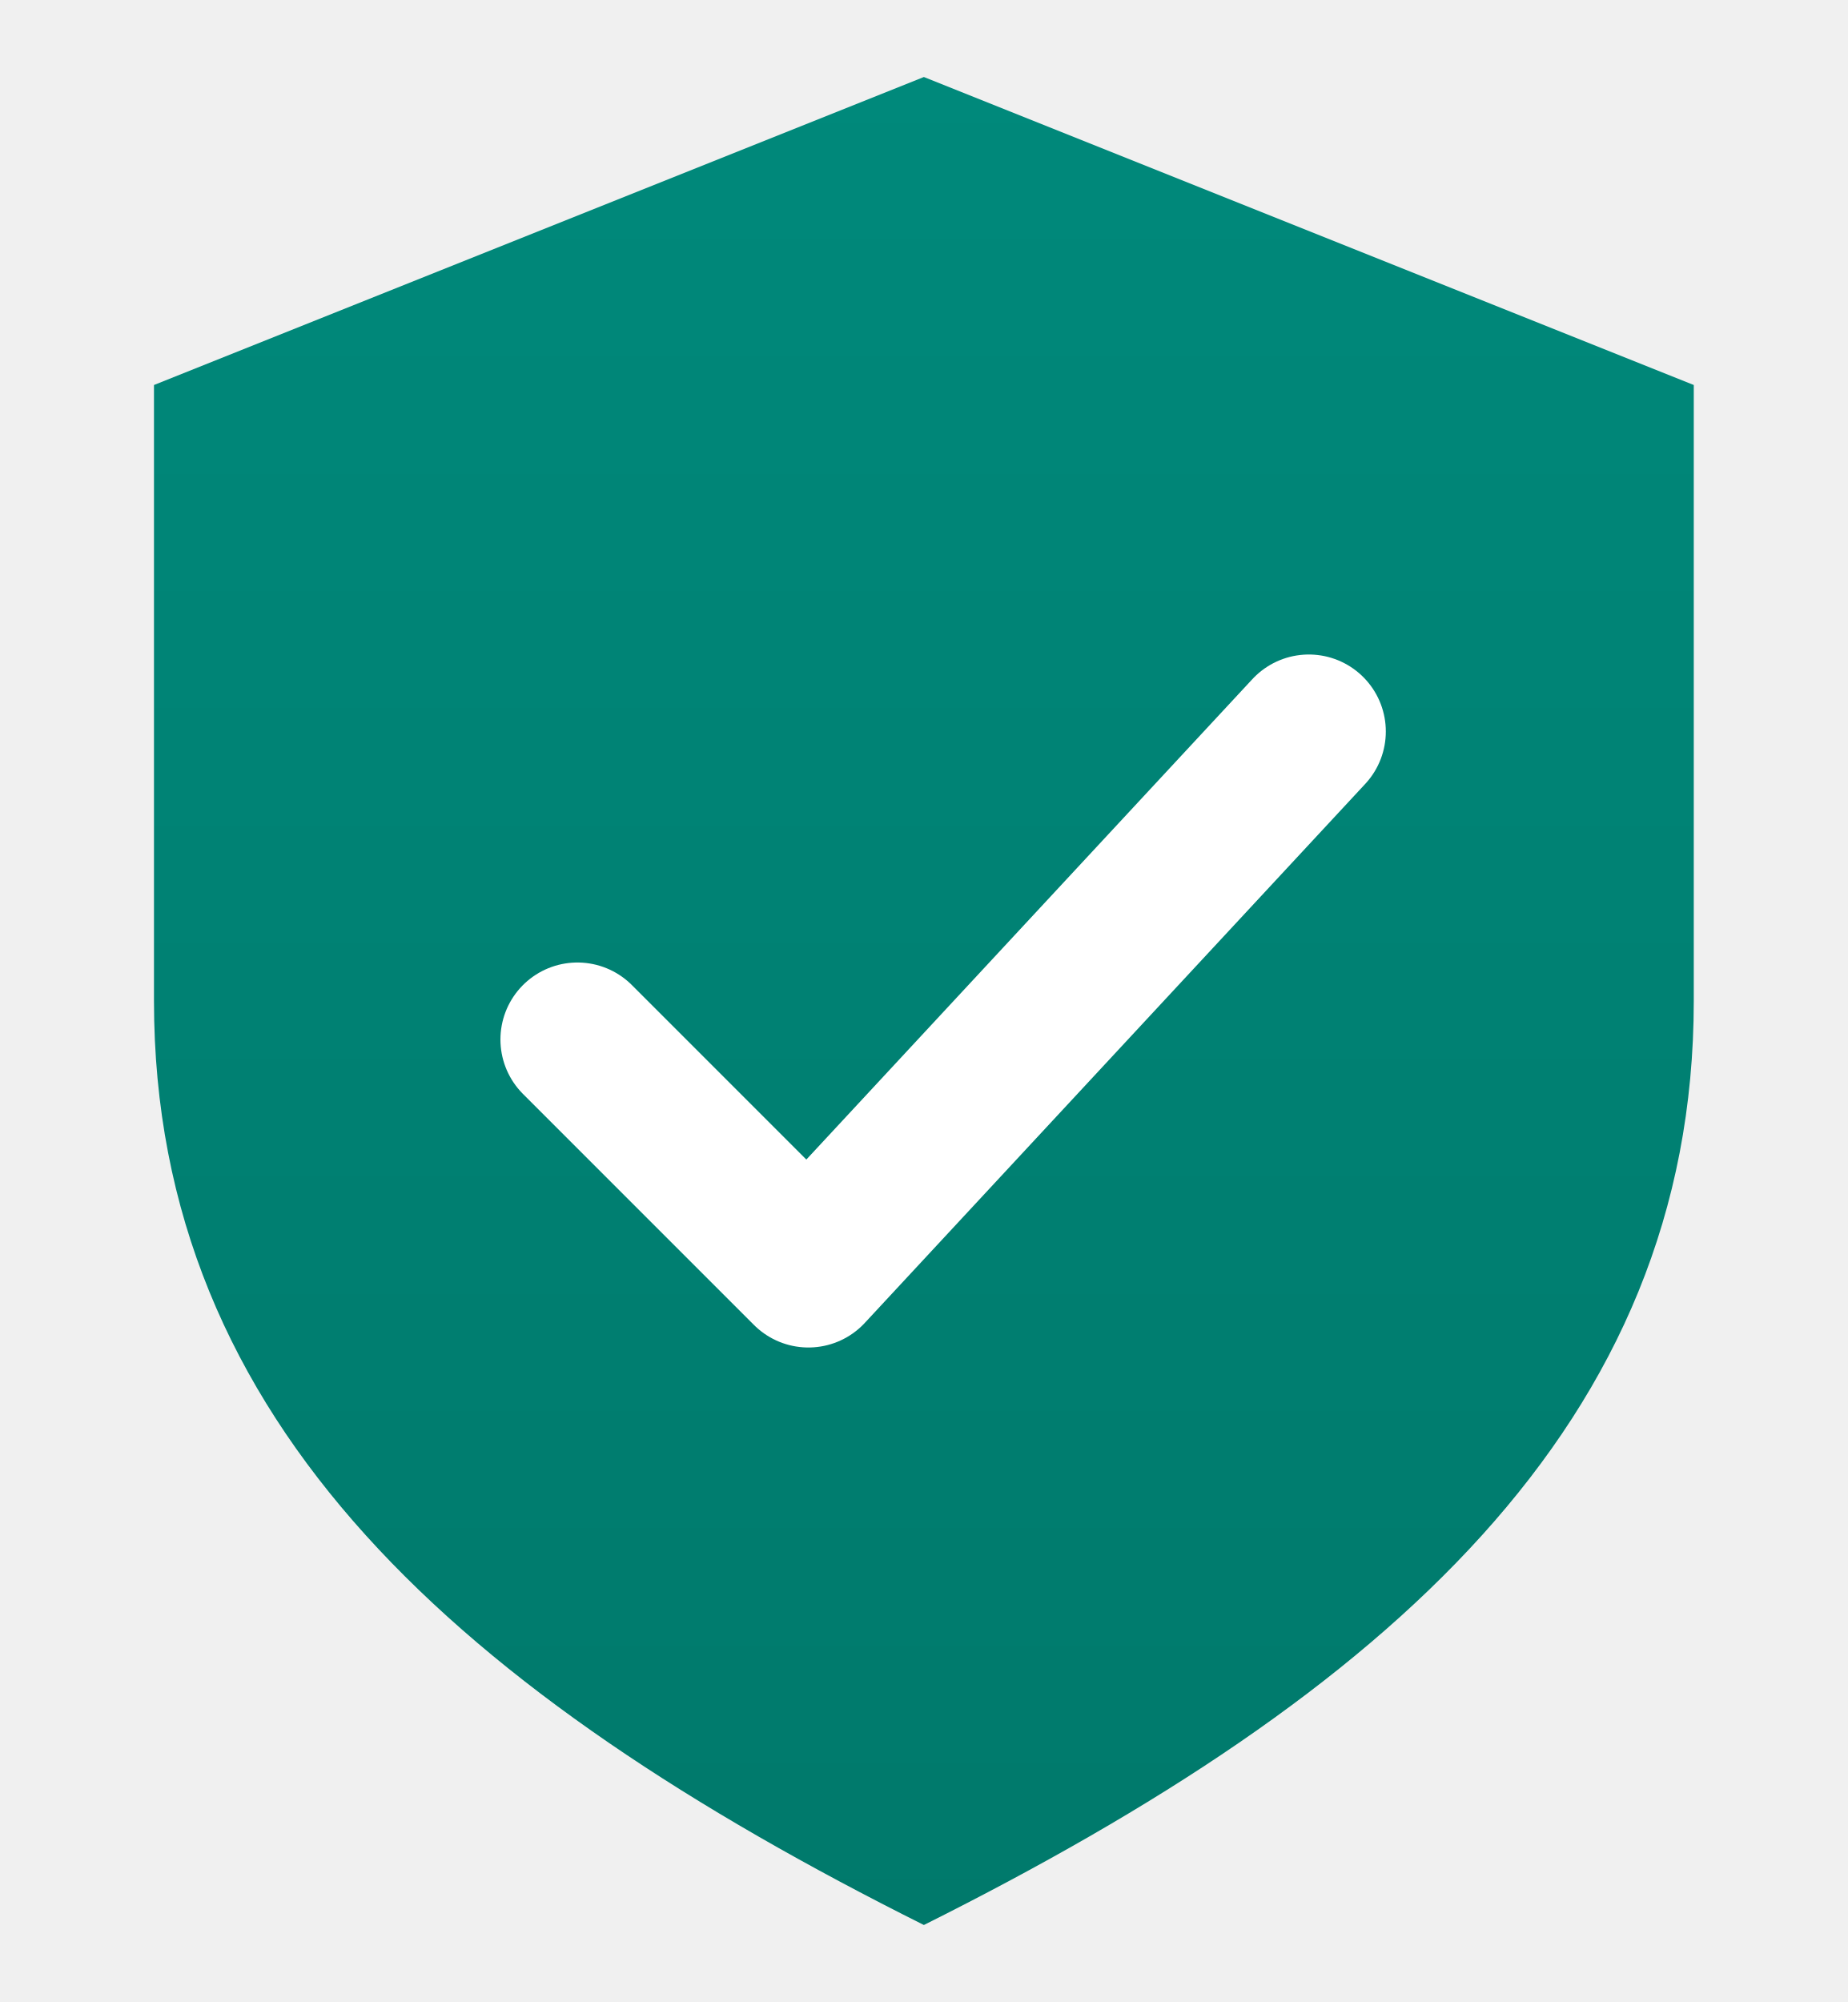
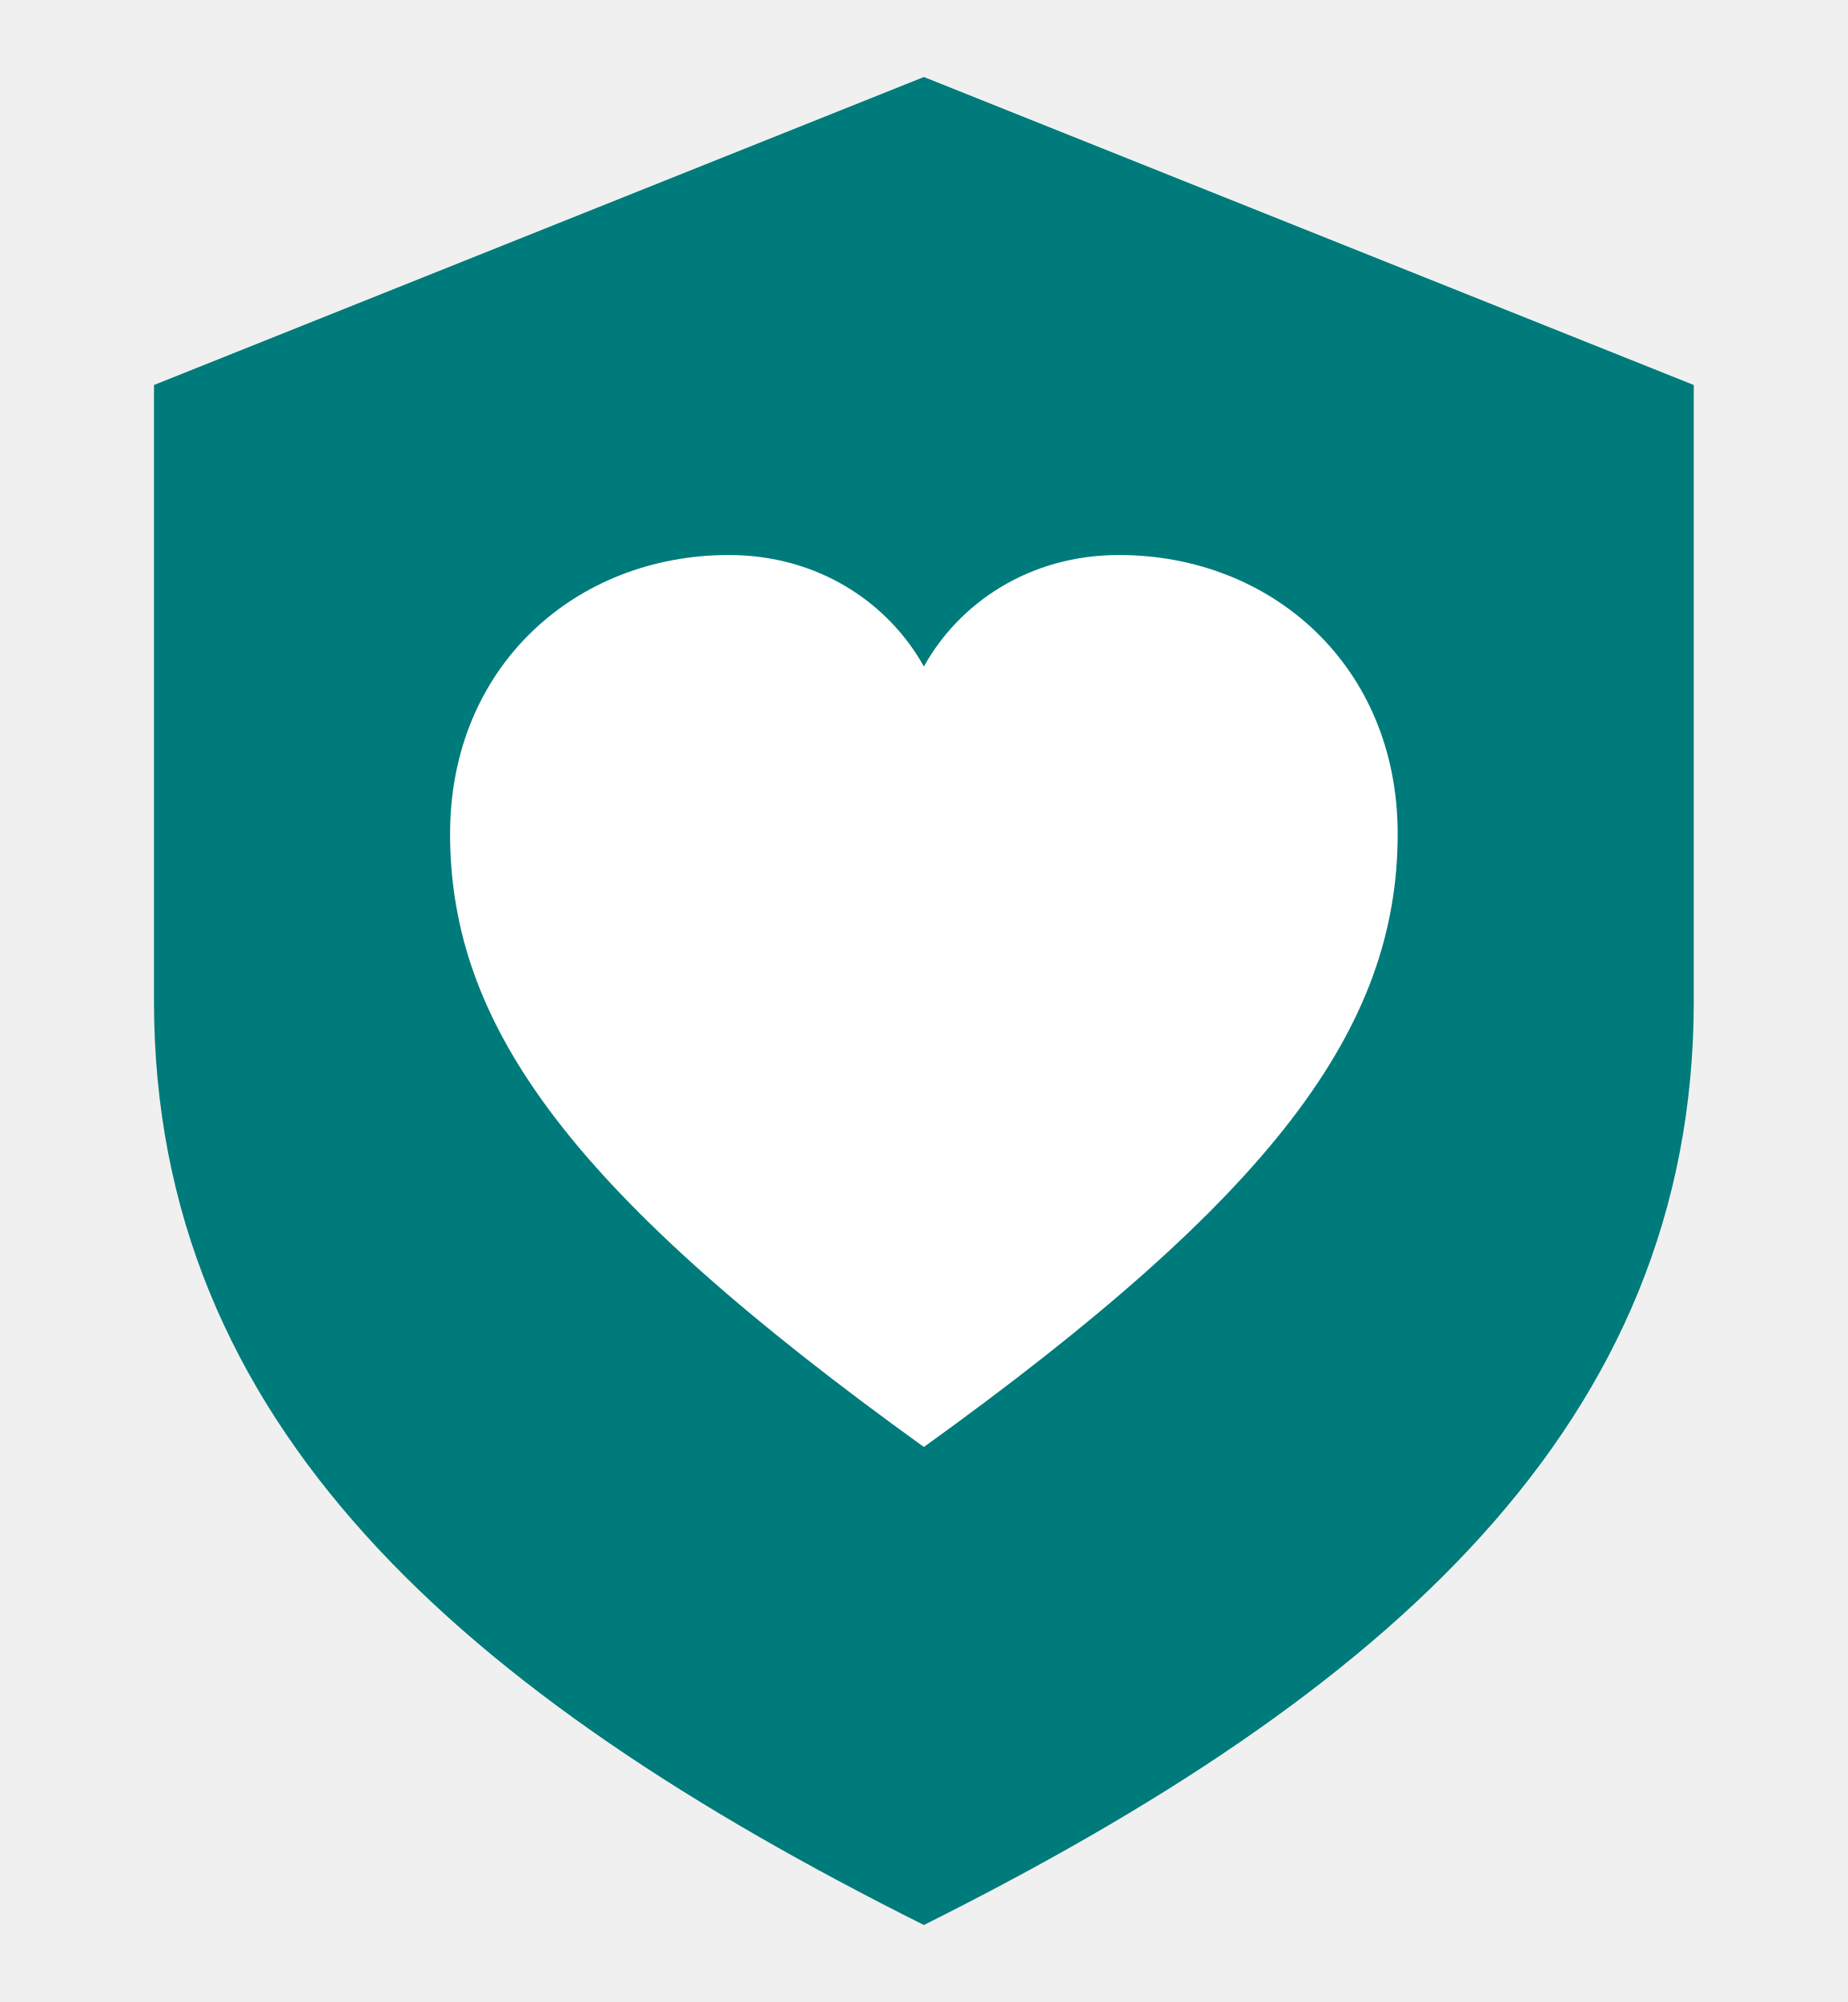
<svg xmlns="http://www.w3.org/2000/svg" viewBox="0 0 48 52" width="48" height="52">
  <defs>
    <linearGradient id="sg" x1="0%" y1="0%" x2="0%" y2="100%">
-       <stop offset="0%" style="stop-color:#00897B" />
-       <stop offset="100%" style="stop-color:#00796B" />
+       <stop offset="0%" style="stop-color:#007B7B" />
+       <stop offset="100%" style="stop-color:#007B7B" />
    </linearGradient>
  </defs>
  <path d="M24 2 L44 10 L44 26 C44 37 36 44 24 50 C12 44 4 37 4 26 L4 10 Z" fill="url(#sg)" />
-   <polyline points="15,27 21,33 34,19" fill="none" stroke="white" stroke-width="4" stroke-linecap="round" stroke-linejoin="round" />
+   <path d="M200 272 C150 236 132 212 132 184 C132 160 150 144 172 144 C185 144 195 151 200 160 C205 151 215 144 228 144 C250 144 268 160 268 184 C268 212 250 236 200 272 Z" fill="#fff" transform="translate(24 26) scale(0.181) translate(-200 -208)" />
</svg>
